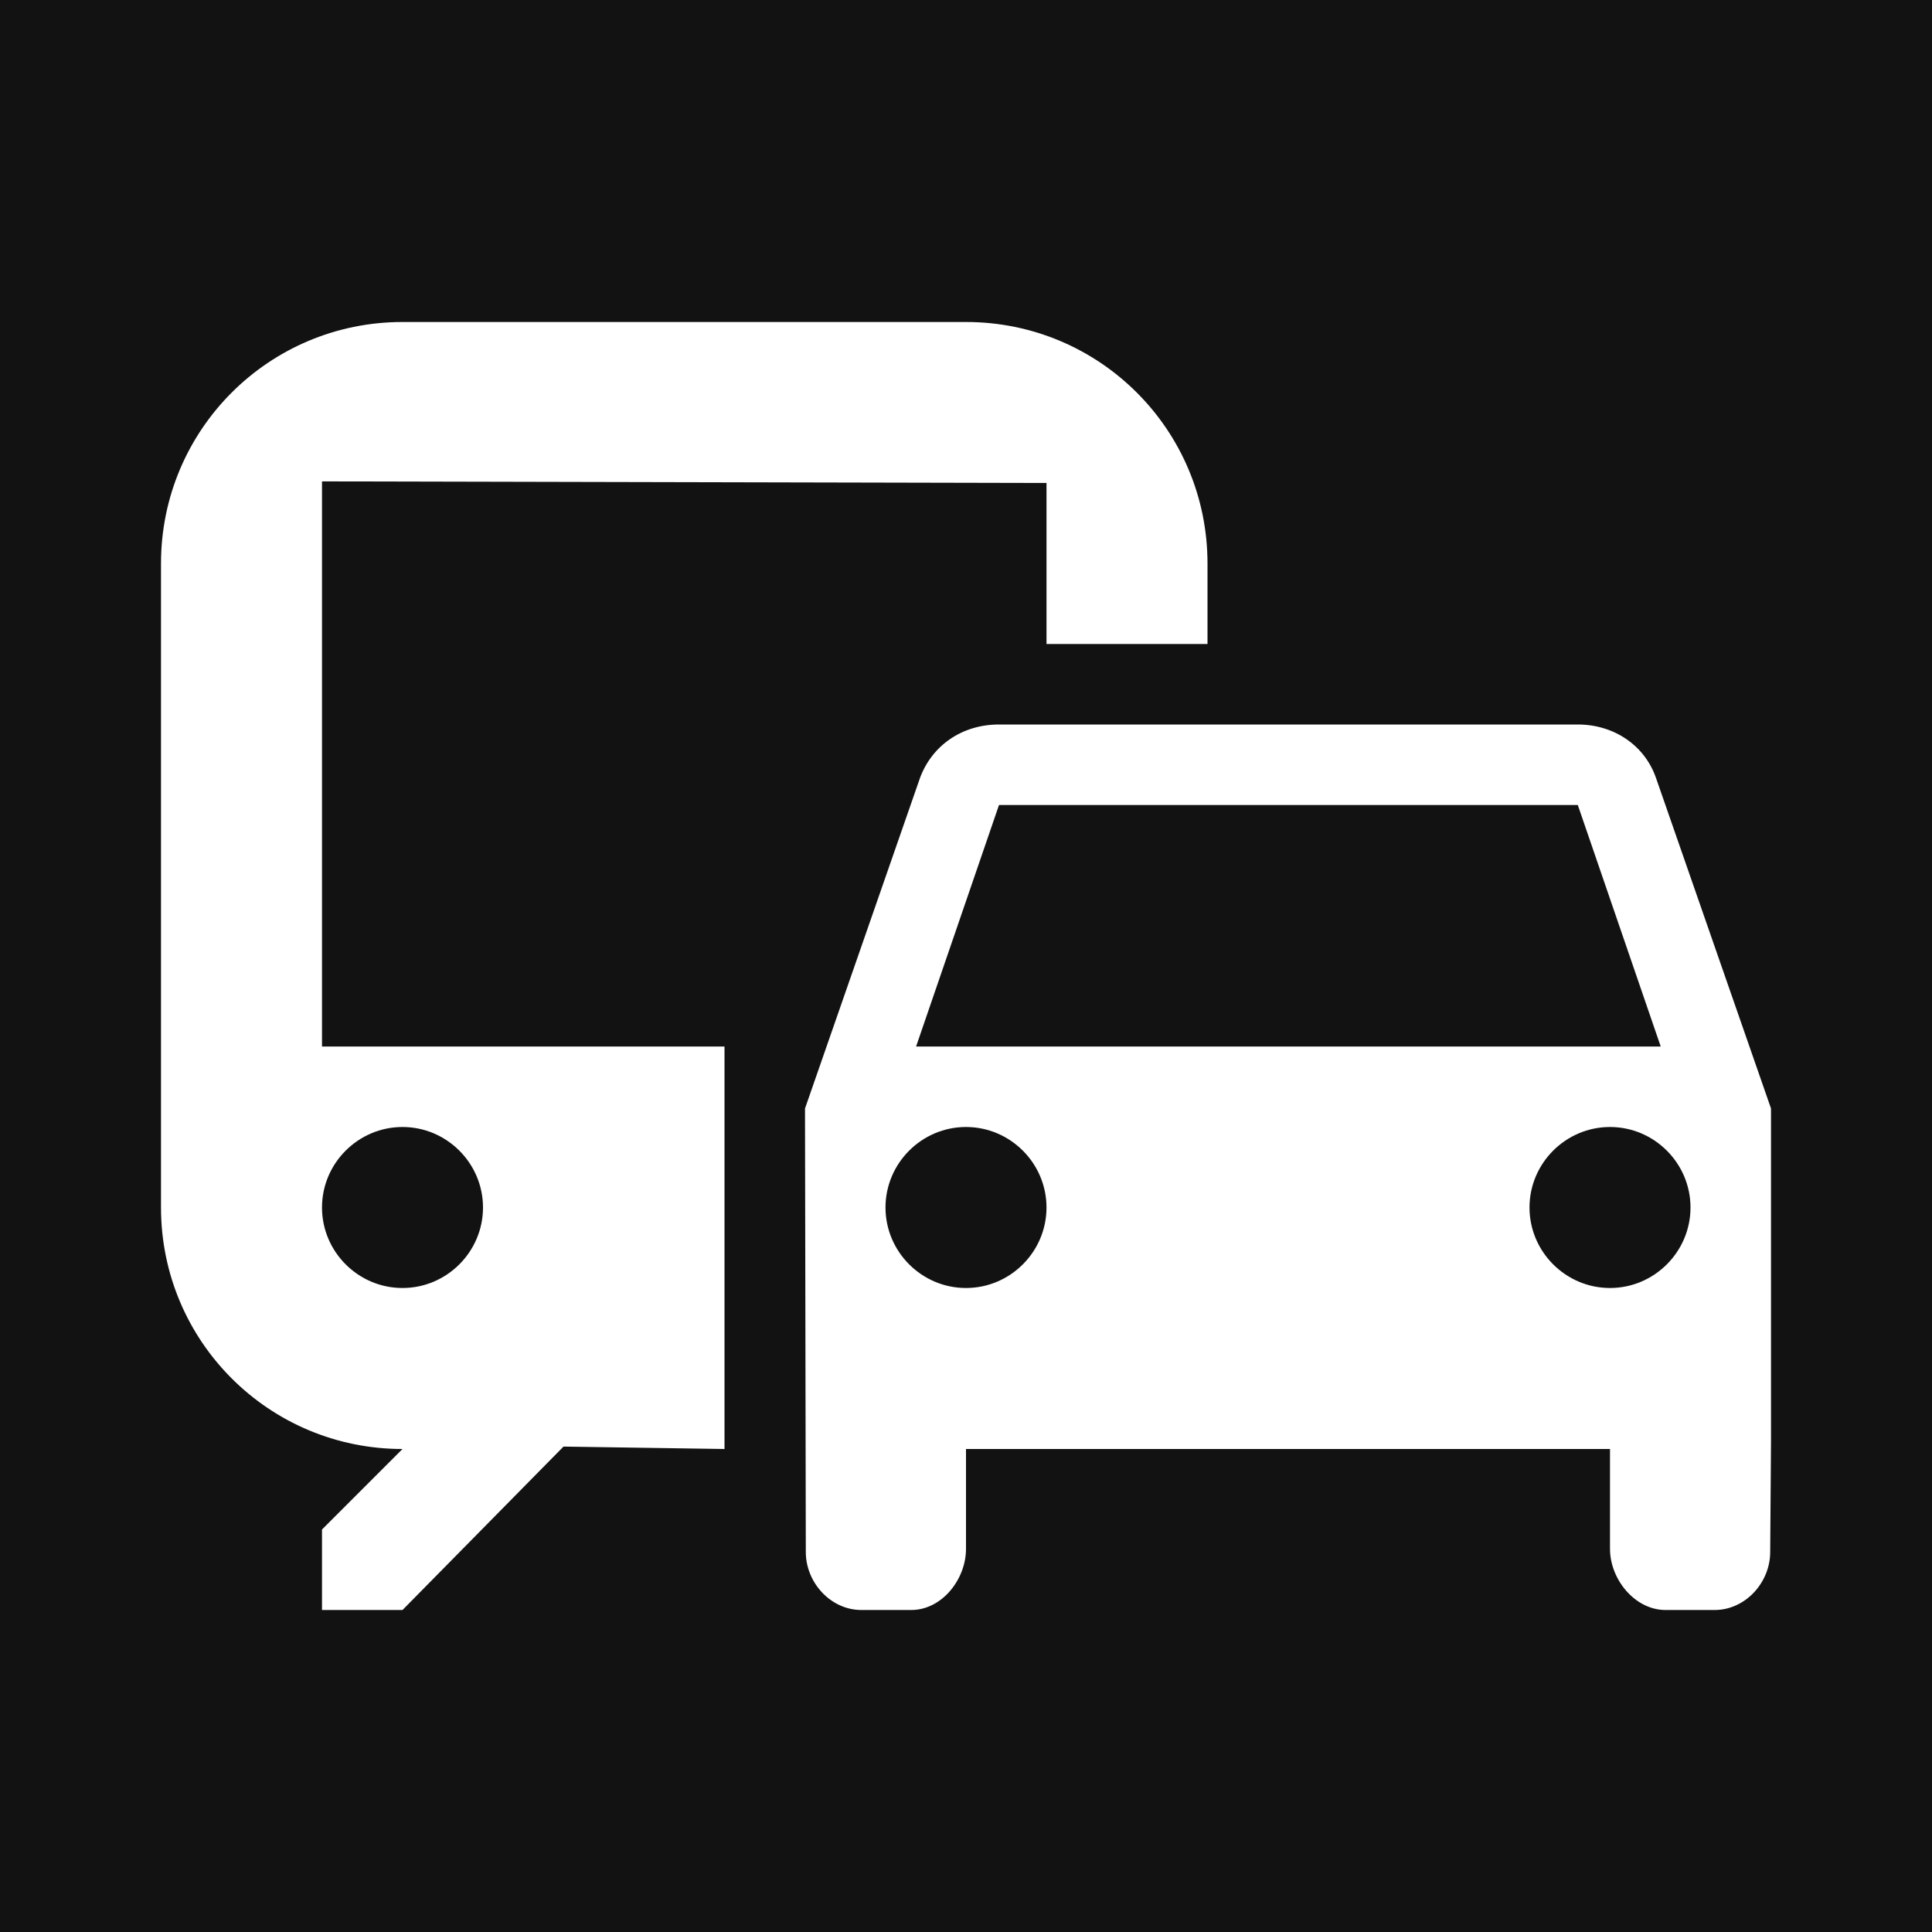
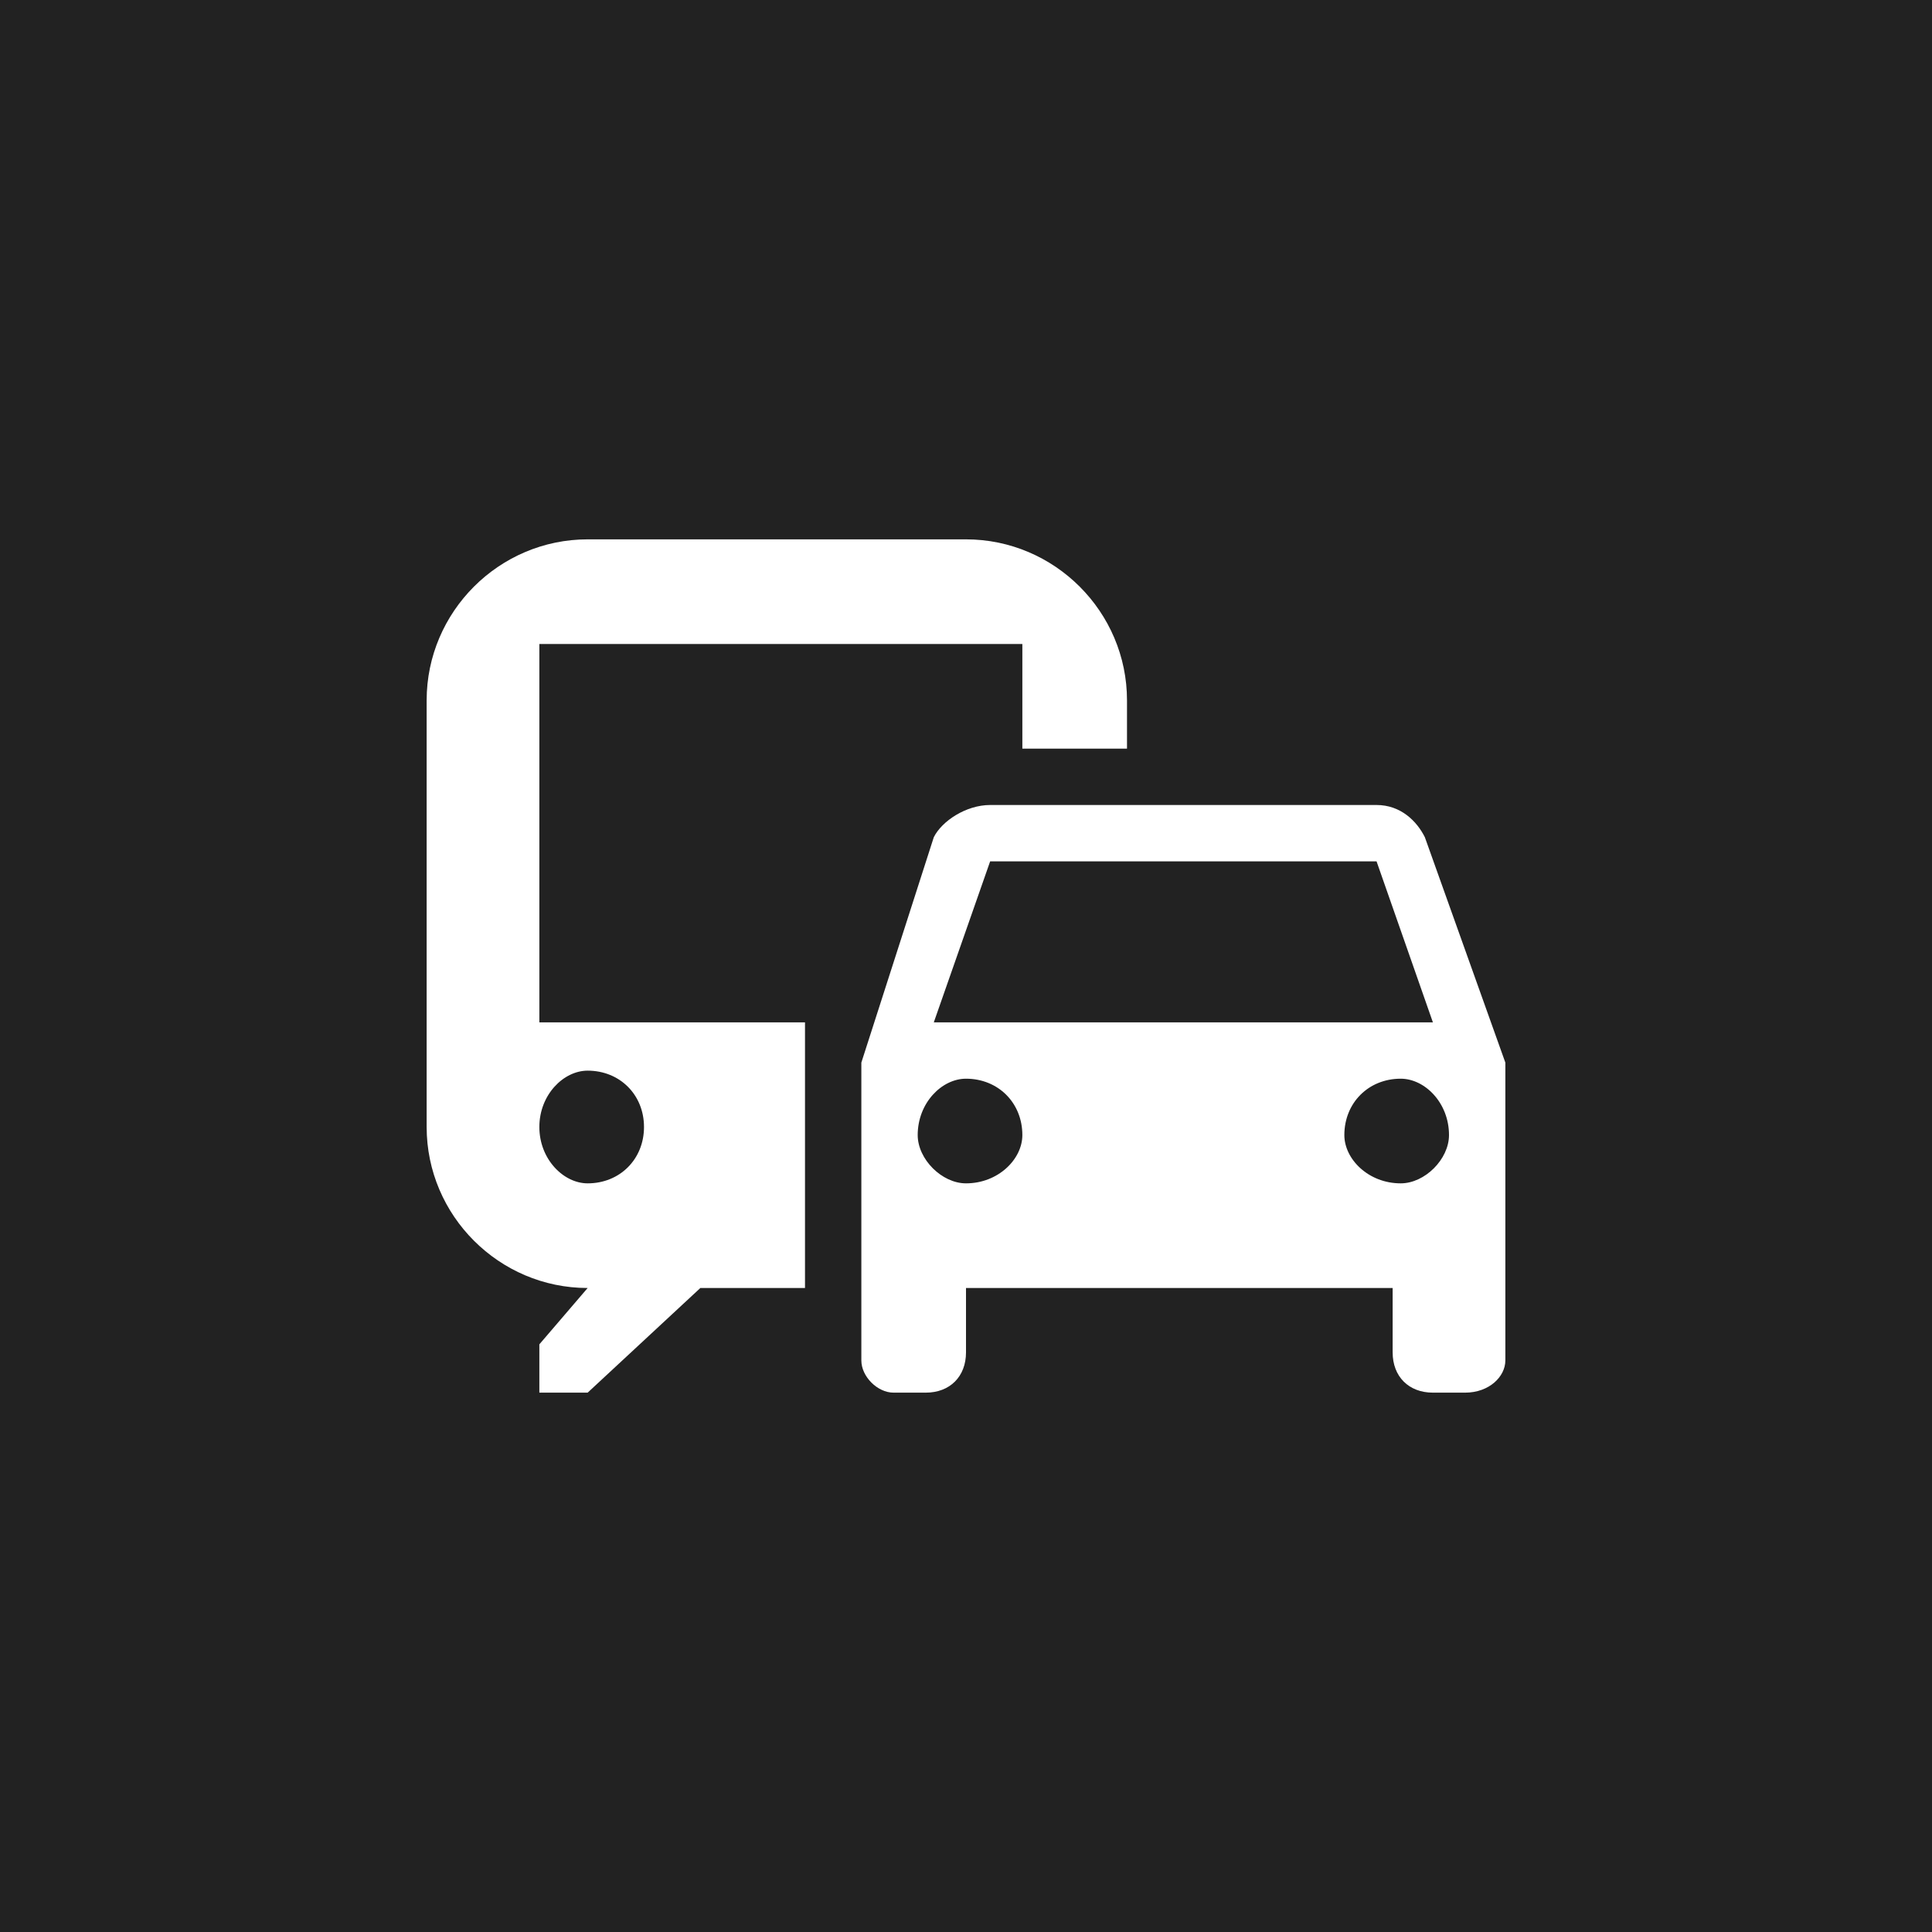
<svg xmlns="http://www.w3.org/2000/svg" version="1.2" viewBox="0 0 24 24">
-   <rect fill="#121212" width="24" height="24" />
-   <path fill="#fff" d="M12 4H5C3.34 4 2 5.34 2 7v8c0 1.66 1.34 3 3 3l-1 1v1h1l2-2.03L9 18v-5H4V5.98L13 6v2h2V7c0-1.66-1.34-3-3-3zM5 14c.55 0 1 .45 1 1s-.45 1-1 1-1-.45-1-1 .45-1 1-1zm15.57-4.34c-.14-.4-.52-.66-.97-.66h-7.19c-.46 0-.83.26-.98.66L10 13.77l.01 5.51c0 .38.31.72.69.72h.62c.38 0 .68-.38.68-.76V18h8v1.24c0 .38.31.76.69.76h.61c.38 0 .69-.34.69-.72l.01-1.37v-4.14l-1.43-4.11zm-8.16.34h7.19l1.03 3h-9.25l1.03-3zM12 16c-.55 0-1-.45-1-1s.45-1 1-1 1 .45 1 1-.45 1-1 1zm8 0c-.55 0-1-.45-1-1s.45-1 1-1 1 .45 1 1-.45 1-1 1z" />
+   <rect fill="#222" width="24" height="24" />
+   <path fill="#fff" d="m14 8.7v0.6h-1.3v-1.3h-6v4.7h3.3v3.3h-1.3l-1.4 1.3h-0.6v-0.6l0.6-0.7c-1.1 0-2-0.9-2-2v-5.3c0-1.1 0.9-2 2-2h4.7c1.1 0 2 0.9 2 2zm-7.3 5.3c0 0.4 0.3 0.7 0.6 0.7 0.4 0 0.7-0.3 0.7-0.7 0-0.4-0.3-0.7-0.7-0.7-0.3 0-0.6 0.3-0.6 0.7zm12-0.8v2.7 1c0 0.2-0.2 0.4-0.5 0.4h-0.4c-0.3 0-0.5-0.2-0.5-0.5v-0.8h-5.3v0.8c0 0.3-0.2 0.5-0.5 0.5h-0.4c-0.2 0-0.4-0.2-0.4-0.4v-3.7l0.9-2.8c0.1-0.2 0.4-0.4 0.7-0.4h4.8c0.3 0 0.5 0.2 0.6 0.4zm-7.1-0.5h6.2l-0.7-2h-4.8zm1.1 1.4c0-0.4-0.3-0.7-0.7-0.7-0.3 0-0.6 0.3-0.6 0.7 0 0.3 0.3 0.6 0.6 0.6 0.4 0 0.7-0.3 0.7-0.6zm5.3 0c0-0.4-0.3-0.7-0.6-0.7-0.4 0-0.7 0.3-0.7 0.7 0 0.3 0.3 0.6 0.7 0.6 0.3 0 0.6-0.3 0.6-0.6z" />
</svg>
